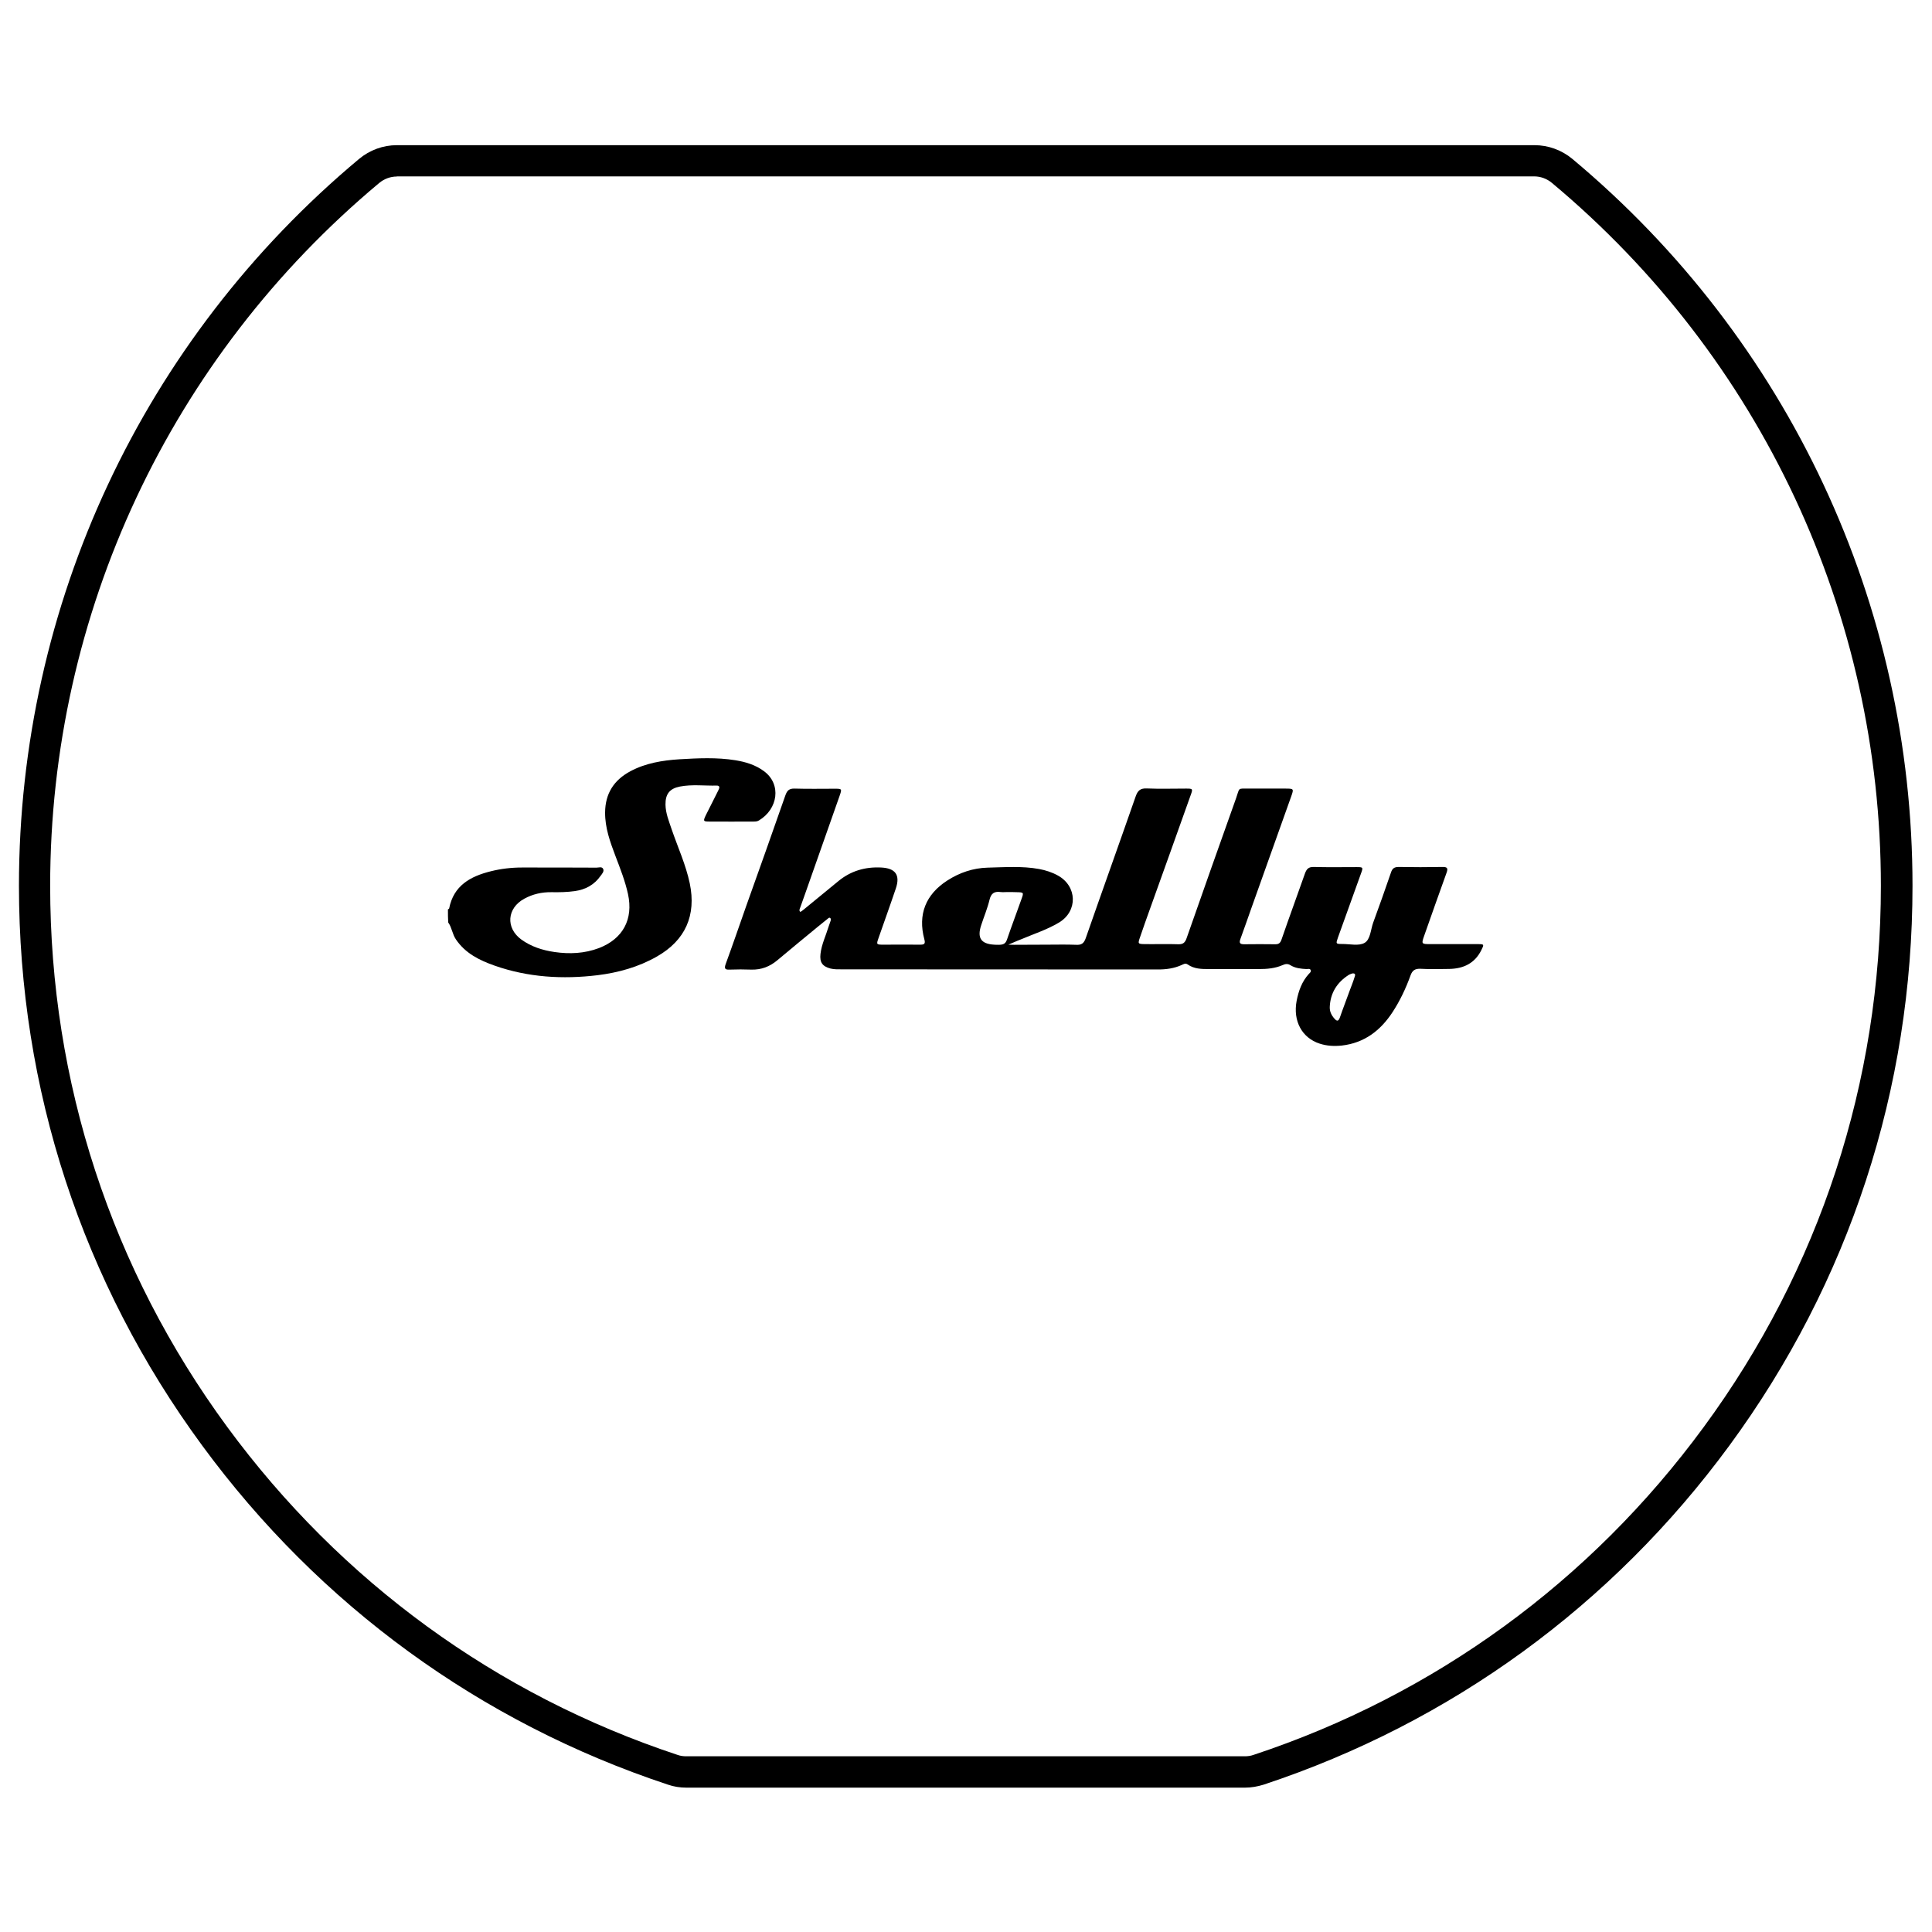
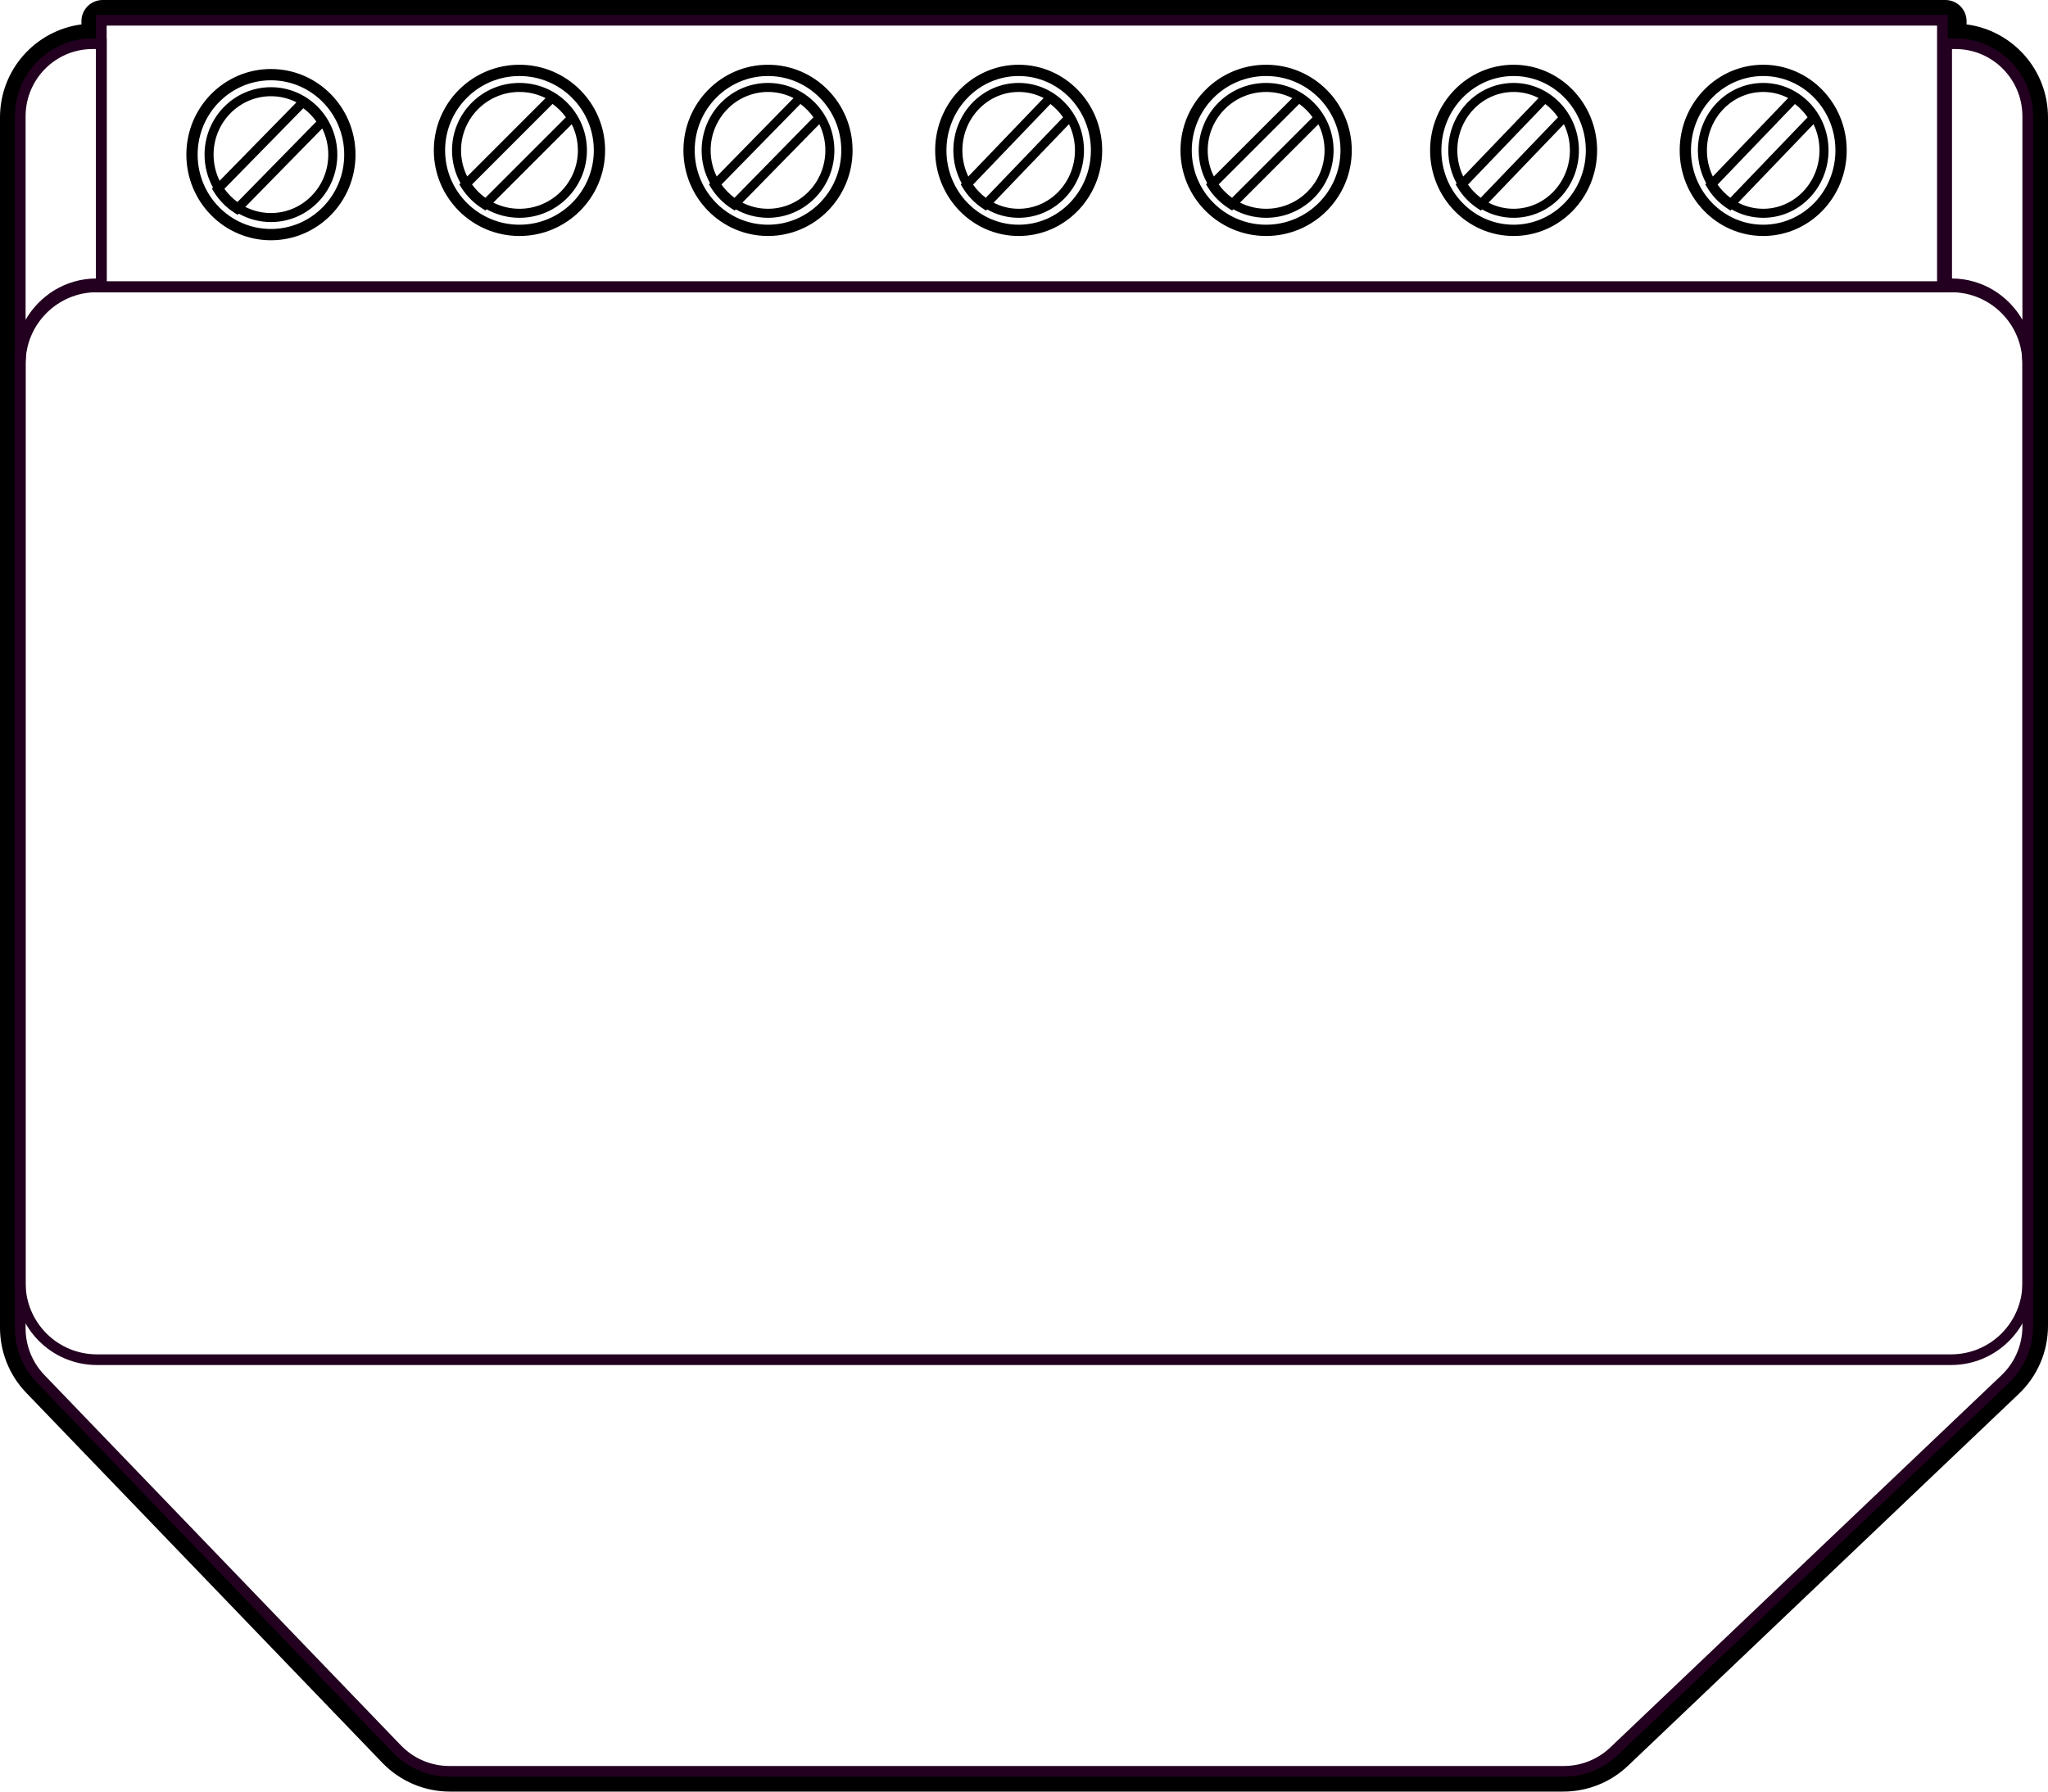
- <svg xmlns="http://www.w3.org/2000/svg" version="1.1" id="Layer_1" x="0px" y="0px" viewBox="0 0 1417.3 1417.3" style="enable-background:new 0 0 1417.3 1417.3;" xml:space="preserve">
-   <g>
-     <path d="M913.3,1311.4H503.5c-4.6,0-9.2-0.7-13.5-2.2c-137.4-45.5-255.6-131.5-341.7-248.8C60.3,940.7,13.9,798.8,13.9,649.8   c0-206.3,90.9-400.7,249.5-533.2c7.8-6.5,17.6-10.1,27.7-10.1h834.7c10,0,19.9,3.6,27.7,10.1c158.6,132.5,249.5,326.8,249.5,533.2   c0,148.9-46.4,290.9-134.3,410.6c-86.1,117.3-204.3,203.3-341.7,248.8C922.5,1310.6,917.9,1311.4,913.3,1311.4z M291.1,129.5   c-4.7,0-9.3,1.7-13,4.8C124.8,262.4,36.8,450.3,36.8,649.8c0,144,44.9,281.3,129.9,397c83.3,113.4,197.5,196.6,330.4,240.6   c2,0.7,4.1,1,6.3,1h409.8c2.2,0,4.3-0.3,6.3-1c132.9-44,247.2-127.2,330.4-240.6c85-115.7,129.9-253,129.9-397   c0-199.5-87.9-387.5-241.3-515.6c-3.7-3.1-8.3-4.8-13-4.8H291.1z" />
-   </g>
-   <g>
-     <g>
-       <path d="M328.6,667.1c0.3-0.2,0.9-0.4,0.9-0.7c3.3-16.8,15.6-23.5,30.4-27.2c7.5-1.9,15.2-2.8,23.1-2.8c18.2,0,36.4,0,54.6,0.1    c1.7,0,4-1,4.9,1c0.8,1.8-0.8,3.5-1.9,5c-4.6,6.6-11.1,10.1-18.9,11.2c-5.7,0.8-11.4,0.9-17.1,0.8c-7.1-0.1-13.8,1.4-20,4.8    c-12.7,6.9-13.8,21.4-2.2,29.9c7.3,5.3,15.6,7.9,24.4,9.2c11.1,1.6,22,1.1,32.6-2.9c17.6-6.8,25.3-21.1,21.3-39.6    c-2.1-9.6-5.7-18.7-9.2-27.9c-3.9-10.3-7.7-20.7-7.6-32c0.1-13.8,6.4-23.7,18.5-30.2c11.2-6,23.6-8,36-8.8    c13.6-0.8,27.4-1.5,41,0.7c7.5,1.2,14.8,3.4,21,8c13.1,9.6,10.3,27.9-3.7,36.2c-1.3,0.8-2.7,0.8-4.2,0.8c-10.6,0-21.3,0.1-31.9,0    c-4.8,0-4.9-0.3-2.7-4.9c3-6,6.1-12,9.1-18.1c0.8-1.5,1.4-3.5-1.3-3.4c-9,0.2-18-1-26.9,0.7c-7.6,1.5-10.7,5.5-10.6,13.3    c0.1,6.4,2.6,12.3,4.6,18.3c4.5,13.1,10.3,25.7,13.2,39.4c4.9,23.5-3.2,41.8-24.1,53.7c-13.5,7.7-28.2,11.8-43.5,13.7    c-25.6,3.1-51,1.6-75.5-7c-11.1-3.9-21.5-9-28.4-19.2c-2.7-3.9-3-8.8-5.7-12.5C328.6,673.7,328.6,670.4,328.6,667.1z" />
-     </g>
-     <g>
-       <path d="M768,693c7.2,0,14.3-0.2,21.5,0.1c3.9,0.2,5.6-1,7-4.9c12.1-34.7,24.5-69.2,36.6-103.9c1.5-4.3,3.4-6.1,8.1-5.9    c9.6,0.4,19.2,0.1,28.8,0.1c5.1,0,5.2,0.1,3.4,5c-9.9,27.9-19.9,55.7-29.9,83.6c-2.4,6.7-4.8,13.4-7.1,20.2    c-1.8,5.1-1.7,5.2,3.5,5.3c8.2,0.1,16.4-0.2,24.5,0.1c3.6,0.1,5-1.3,6.1-4.5c12-34.3,24.1-68.5,36.3-102.7c2.8-7.9,0.8-7,9.6-7    c8.8,0,17.6,0,26.4,0c6.4,0,6.4,0.1,4.4,5.8c-9.7,27.3-19.5,54.6-29.2,81.9c-2.7,7.5-5.2,15-8,22.5c-1.1,3-0.5,4,2.7,4    c7.6-0.1,15.1-0.1,22.7,0c3,0.1,4-1.2,4.9-4c5.5-16,11.4-31.9,17-47.9c1.2-3.3,2.6-4.9,6.5-4.8c10.4,0.3,20.9,0.1,31.3,0.1    c5,0,5,0.1,3.2,5c-5.6,15.6-11.2,31.1-16.8,46.7c-1.6,4.6-1.6,4.7,3.3,4.7c5.5,0,12,1.6,16.2-0.8c4.3-2.4,4.5-9.6,6.3-14.7    c4.5-12.3,8.9-24.6,13.1-36.9c1-3.1,2.5-4.1,5.7-4.1c10.6,0.2,21.3,0.2,31.9,0c3.9-0.1,4.4,1,3.1,4.5    c-5.5,15.1-10.8,30.4-16.2,45.6c-2.3,6.5-2.3,6.5,4.9,6.5c11.5,0,22.9,0,34.4,0c4.6,0,4.6,0.2,2.5,4.4    c-4.8,9.7-13.1,13.6-23.5,13.8c-7,0.1-13.9,0.3-20.9-0.1c-4.1-0.2-6.2,1-7.6,5c-3.4,9.4-7.7,18.5-13.2,26.9    c-8.8,13.4-20.6,22.5-37.1,24.4c-5.6,0.6-11.1,0.3-16.3-1.4c-13-4.2-19.7-16.6-16.9-31.4c1.4-7.3,3.9-14.2,9-19.8    c0.7-0.7,1.7-1.5,1.4-2.5c-0.5-1.6-2-1-3.1-1c-4.1-0.2-8.2-0.6-11.8-2.8c-2-1.3-3.8-1-5.8-0.1c-5.5,2.4-11.4,2.9-17.4,2.9    c-12.3,0-24.5,0-36.8,0c-5.3,0-10.7-0.1-15.3-3.3c-1.8-1.3-3.1-0.3-4.5,0.3c-5.5,2.5-11.3,3.3-17.3,3.3    c-77.3-0.1-154.6,0-231.9-0.1c-2.9,0-5.7,0.1-8.5-0.6c-5.9-1.6-8-4.5-7.3-10.7c0.8-7,3.9-13.3,5.9-19.9c0.5-1.6,1.1-3.1,1.6-4.6    c0.1-0.5,0.1-1.4-0.2-1.7c-0.7-0.8-1.5-0.1-2,0.4c-2.2,1.8-4.4,3.6-6.7,5.4c-10.1,8.3-20.2,16.6-30.2,25    c-5.6,4.7-11.8,7.1-19.1,6.9c-5.3-0.2-10.6-0.2-15.9,0c-3.6,0.2-4.1-0.9-2.9-4.2c5.2-14.2,10.1-28.5,15.1-42.7    c9.6-26.9,19.2-53.8,28.6-80.8c1.3-3.7,2.8-5.2,6.8-5.1c9.8,0.3,19.6,0.1,29.5,0.1c5.2,0,5.3,0.1,3.6,5    c-8.4,23.9-16.8,47.7-25.2,71.6c-1.2,3.5-2.5,6.9-3.7,10.4c-0.4,1.1-1.1,2.3-0.1,3.3c0.2,0.2,1.7-0.9,2.4-1.5    c8.6-7,17.1-14,25.6-21c9.1-7.5,19.7-10.6,31.4-10c10.5,0.5,14.1,5.5,10.8,15.3c-4.1,12.2-8.5,24.3-12.7,36.4    c-1.7,4.8-1.6,4.9,3.6,4.9c9,0,18-0.1,27,0c2.9,0,3.9-0.6,3-3.9c-4.9-18.3,1-33,16.9-43.2c9-5.8,18.9-9.1,29.4-9.4    c12.6-0.3,25.3-1.3,37.9,1c4.8,0.9,9.5,2.4,13.8,4.8c14.1,7.8,14.7,26,0.9,34.4c-8.8,5.3-18.6,8.4-28,12.4    c-1.7,0.7-3.4,1.3-5.1,2.1c-0.7,0.3-4.2,1.8-4.2,1.8s3.7,0.1,4.4,0.1C752,693.1,760,693,768,693z M739,654.4c-1.6,0-3.3,0.2-4.9,0    c-4.5-0.6-7,0.7-8.2,5.7c-1.5,6.3-4.1,12.4-6.1,18.6c-3.1,9.3-0.2,13.7,9.4,14.3c1.2,0.1,2.2,0.1,3.7,0.1c3.1-0.1,4.7-0.7,5.8-3.8    c3.4-10,7.2-19.9,10.7-29.9c1.7-4.7,1.6-4.8-3.7-4.9C743.5,654.4,741.3,654.4,739,654.4z M992.1,714.1c-0.8,0.3-1.9,0.6-2.7,1.1    c-8.6,5.5-13.5,13.3-13.9,23.6c-0.1,3.2,1.2,5.9,3.3,8.3c1.7,2,3,2.5,4.1-0.6c2.3-6.7,4.9-13.3,7.3-20c1.2-3.2,2.5-6.4,3.5-9.7    C994.1,715.7,994.8,713.8,992.1,714.1z" />
-     </g>
+ <svg xmlns="http://www.w3.org/2000/svg" width="960px" height="840px" viewBox="0 0 960 840" version="1.1">
+   <g id="Shelly-2.5" stroke="none" stroke-width="1" fill="none" fill-rule="evenodd">
+     <path d="M921.833,11.433 C943.373,14.266 960,32.706 960,55.033 L960,621.633 C960,633.678 955.063,645.196 946.341,653.497 L763.129,827.886 C754.959,835.663 744.114,840 732.838,840 L210.908,840 C198.963,840 187.533,835.135 179.248,826.525 L12.29,653.012 C4.405,644.818 6.73521363e-14,633.885 8.56398024e-14,622.51 L0,168.675 L0.001,168.601 L0,55.033 C-1.78416255e-15,32.706 16.627,14.266 38.167,11.433 L38.167,9.95 C38.167,4.455 42.619,0 48.11,0 L911.89,0 C917.381,0 921.833,4.455 921.833,9.95 L921.833,11.433 Z M911.838,134.608 L911.838,10 L48.162,10 L48.162,134.608 L44.003,134.608 C26.124,134.608 11.468,148.415 10.104,165.954 C11.508,147.405 26.994,132.791 45.892,132.791 L48.057,132.791 L48.057,21.054 L44.003,21.054 C25.224,21.054 10,36.287 10,55.078 L10,168.632 C10,167.731 10.035,166.838 10,168.705 L10,622.485 C10,631.286 13.408,639.744 19.508,646.084 L186.446,819.575 C192.856,826.236 201.699,830 210.941,830 L732.807,830 C741.532,830 749.922,826.645 756.243,820.628 L939.433,646.261 C946.18,639.838 950,630.927 950,621.608 L950,55.078 C950,36.287 934.776,21.054 915.997,21.054 L911.943,21.054 L911.943,132.791 L914.108,132.791 C933.006,132.791 948.492,147.405 949.896,165.954 C948.532,148.415 933.876,134.608 915.997,134.608 L911.838,134.608 Z" id="Combined-Shape" fill="#000000" fill-rule="nonzero" />
+     <path d="M45.442,132 L914.558,132 C935.789,132 953,149.222 953,170.466 L953,601.534 C953,622.778 935.789,640 914.558,640 L45.442,640 C24.211,640 7,622.778 7,601.534 L7,170.466 C7,149.222 24.211,132 45.442,132 Z M45.418,137 C26.962,137 12,151.972 12,170.44 L12,601.56 C12,620.028 26.962,635 45.418,635 L914.582,635 C933.038,635 948,620.028 948,601.56 L948,170.44 C948,151.972 933.038,137 914.582,137 L45.418,137 Z" id="Rectangle" fill="#230020" fill-rule="nonzero" />
+     <path d="M210.662,833 C200.728,833 191.222,828.955 184.332,821.796 L17.221,648.16 C10.663,641.347 7,632.256 7,622.798 L7,168.567 C7,148.371 23.365,132 43.551,132 L916.449,132 C936.635,132 953,148.371 953,168.567 L953,621.921 C953,631.936 948.894,641.512 941.641,648.415 L758.261,822.928 C751.466,829.394 742.447,833 733.069,833 L210.662,833 Z M754.812,819.312 L938.202,644.785 C944.459,638.831 948,630.571 948,621.932 L948,168.541 C948,151.121 933.885,137 916.474,137 L43.526,137 C26.115,137 12,151.121 12,168.541 L12,622.809 C12,630.968 15.16,638.809 20.816,644.686 L187.936,818.336 C193.879,824.511 202.078,828 210.647,828 L733.084,828 C741.172,828 748.952,824.89 754.812,819.312 Z" id="Path" fill="#230020" fill-rule="nonzero" />
+     <path d="M910,135.581 L910,18 L916.642,18 C936.722,18 953,34.366 953,54.555 L953,169 L948,169 C948,150.543 933.118,135.581 914.761,135.581 L910,135.581 Z M915,130.568 C929.137,130.655 941.454,138.458 948,150 L948,54.539 C948,37.121 933.961,23 916.642,23 L915,23 L915,130.568 Z M50,135.581 L45.239,135.581 C26.882,135.581 12,150.543 12,169 L7,169 L7,54.555 C7,34.366 23.278,18 43.358,18 L50,18 L50,135.581 Z M45,23 L43.358,23 C26.039,23 12,37.121 12,54.539 L12,150 C18.546,138.458 30.863,130.655 45,130.568 L45,23 Z" id="Combined-Shape" fill="#230020" fill-rule="nonzero" />
+     <path d="M45,7 L913,7 L913,137 L45,137 L45,7 Z M50,12 L50,132 L908,132 L908,12 L50,12 Z" id="Rectangle" fill="#230020" fill-rule="nonzero" />
+     <path d="M850.086,58.215 L814.75,95.024 C818.289,96.855 822.28,97.884 826.5,97.884 C841.053,97.884 852.884,85.639 852.884,70.5 C852.884,66.081 851.876,61.909 850.086,58.215 Z M811.71,98.19 L811.194,98.728 L809.727,97.775 C807.822,96.537 806.019,95.04 804.411,93.364 C802.8,91.686 801.364,89.811 800.183,87.836 L799.356,86.45 L799.801,85.985 C797.306,81.407 795.884,76.124 795.884,70.5 C795.884,53.055 809.574,38.884 826.5,38.884 C843.424,38.884 857.116,53.056 857.116,70.5 C857.116,87.944 843.424,102.116 826.5,102.116 C821.134,102.116 816.093,100.692 811.71,98.19 Z M802.899,82.757 L838.21,45.956 C834.68,44.138 830.703,43.116 826.5,43.116 C811.944,43.116 800.116,55.36 800.116,70.5 C800.116,74.908 801.119,79.07 802.899,82.757 Z M811.087,92.728 L847.313,54.993 C846.457,53.748 845.523,52.602 844.513,51.567 C843.52,50.532 842.469,49.595 841.375,48.77 L805.122,86.553 C806.78,88.927 808.796,91.014 811.087,92.728 Z M733.086,58.215 L697.75,95.024 C701.289,96.855 705.28,97.884 709.5,97.884 C724.053,97.884 735.884,85.639 735.884,70.5 C735.884,66.081 734.876,61.909 733.086,58.215 Z M694.71,98.19 L694.194,98.728 L692.727,97.775 C690.822,96.537 689.019,95.04 687.411,93.364 C685.8,91.686 684.364,89.811 683.183,87.836 L682.356,86.45 L682.801,85.985 C680.306,81.407 678.884,76.124 678.884,70.5 C678.884,53.055 692.574,38.884 709.5,38.884 C726.424,38.884 740.116,53.056 740.116,70.5 C740.116,87.944 726.424,102.116 709.5,102.116 C704.134,102.116 699.093,100.692 694.71,98.19 Z M685.899,82.757 L721.21,45.956 C717.68,44.138 713.703,43.116 709.5,43.116 C694.944,43.116 683.116,55.36 683.116,70.5 C683.116,74.908 684.119,79.07 685.899,82.757 Z M694.087,92.728 L730.313,54.993 C729.457,53.748 728.523,52.602 727.513,51.567 C726.52,50.532 725.469,49.595 724.375,48.77 L688.122,86.553 C689.78,88.927 691.796,91.014 694.087,92.728 Z M501.086,58.215 L465.75,95.024 C469.289,96.855 473.28,97.884 477.5,97.884 C492.053,97.884 503.884,85.639 503.884,70.5 C503.884,66.081 502.876,61.909 501.086,58.215 Z M462.71,98.19 L462.194,98.728 L460.727,97.775 C458.822,96.537 457.019,95.04 455.411,93.364 C453.8,91.686 452.364,89.811 451.183,87.836 L450.356,86.45 L450.801,85.985 C448.306,81.407 446.884,76.124 446.884,70.5 C446.884,53.055 460.574,38.884 477.5,38.884 C494.424,38.884 508.116,53.056 508.116,70.5 C508.116,87.944 494.424,102.116 477.5,102.116 C472.134,102.116 467.093,100.692 462.71,98.19 Z M453.899,82.757 L489.21,45.956 C485.68,44.138 481.703,43.116 477.5,43.116 C462.944,43.116 451.116,55.36 451.116,70.5 C451.116,74.908 452.119,79.07 453.899,82.757 Z M462.087,92.728 L498.313,54.993 C497.457,53.748 496.523,52.602 495.513,51.567 C494.52,50.532 493.469,49.595 492.375,48.77 L456.122,86.553 C457.78,88.927 459.796,91.014 462.087,92.728 Z M384.041,58.231 L347.998,95.01 C351.611,96.849 355.688,97.884 360,97.884 C374.839,97.884 386.884,85.631 386.884,70.5 C386.884,66.088 385.86,61.921 384.041,58.231 Z M344.913,98.158 L344.376,98.706 L342.929,97.785 C340.986,96.55 339.149,95.054 337.508,93.38 C335.868,91.707 334.404,89.833 333.194,87.854 L332.335,86.447 L332.837,85.934 C330.319,81.368 328.884,76.104 328.884,70.5 C328.884,53.047 342.807,38.884 360,38.884 C377.193,38.884 391.116,53.047 391.116,70.5 C391.116,87.953 377.193,102.116 360,102.116 C354.525,102.116 349.381,100.68 344.913,98.158 Z M335.952,82.755 L371.975,45.977 C368.368,44.146 364.302,43.116 360,43.116 C345.161,43.116 333.116,55.369 333.116,70.5 C333.116,74.906 334.137,79.068 335.952,82.755 Z M344.303,92.733 L381.292,54.99 C380.421,53.753 379.472,52.613 378.448,51.582 C377.417,50.53 376.326,49.579 375.188,48.744 L338.192,86.516 C339.887,88.908 341.953,91.009 344.303,92.733 Z M267.996,58.246 L231.246,94.996 C234.933,96.844 239.094,97.884 243.499,97.884 C258.623,97.884 270.884,85.623 270.884,70.5 C270.884,66.095 269.844,61.933 267.996,58.246 Z M228.115,98.127 L227.556,98.686 L226.129,97.795 C224.151,96.56 222.278,95.067 220.608,93.396 C218.934,91.725 217.44,89.851 216.204,87.87 L215.315,86.444 L215.873,85.885 C213.332,81.332 211.884,76.085 211.884,70.5 C211.884,53.039 226.038,38.884 243.499,38.884 C260.96,38.884 275.116,53.039 275.116,70.5 C275.116,87.961 260.96,102.116 243.499,102.116 C237.914,102.116 232.668,100.668 228.115,98.127 Z M219.003,82.753 L255.739,45.997 C252.056,44.154 247.898,43.116 243.499,43.116 C228.375,43.116 216.116,55.376 216.116,70.5 C216.116,74.905 217.156,79.066 219.003,82.753 Z M227.518,92.739 L265.27,54.987 C264.388,53.76 263.423,52.625 262.381,51.598 C261.312,50.529 260.182,49.565 259.001,48.721 L221.261,86.482 C222.994,88.89 225.109,91.005 227.518,92.739 Z M578.115,98.127 L577.547,98.696 L576.115,97.786 C574.078,96.492 572.222,95.012 570.608,93.374 C568.901,91.67 567.415,89.813 566.199,87.839 L565.321,86.415 L565.865,85.87 C563.329,81.32 561.884,76.079 561.884,70.5 C561.884,53.04 576.039,38.884 593.499,38.884 C610.962,38.884 625.116,53.039 625.116,70.5 C625.116,87.961 610.962,102.116 593.499,102.116 C587.915,102.116 582.668,100.668 578.115,98.127 Z M581.246,94.996 C584.933,96.844 589.095,97.884 593.499,97.884 C608.624,97.884 620.884,85.624 620.884,70.5 C620.884,66.095 619.844,61.933 617.996,58.246 L581.246,94.996 Z M605.753,46.004 C602.066,44.156 597.904,43.116 593.499,43.116 C578.377,43.116 566.116,55.377 566.116,70.5 C566.116,74.899 567.154,79.056 568.997,82.74 L605.753,46.004 Z M571.253,86.47 C572.988,88.883 575.106,91.002 577.518,92.739 L615.275,54.982 C614.418,53.785 613.451,52.646 612.402,51.598 C611.354,50.549 610.214,49.582 609.018,48.724 L571.253,86.47 Z M151.041,60.231 L114.998,97.01 C118.611,98.849 122.687,99.884 127,99.884 C141.838,99.884 153.884,87.631 153.884,72.5 C153.884,68.088 152.86,63.921 151.041,60.231 Z M111.912,100.158 L111.376,100.706 L109.929,99.785 C107.986,98.55 106.149,97.054 104.508,95.38 C102.864,93.702 101.398,91.828 100.193,89.852 L99.336,88.446 L99.837,87.934 C97.319,83.369 95.884,78.104 95.884,72.5 C95.884,55.047 109.806,40.884 127,40.884 C144.191,40.884 158.116,55.048 158.116,72.5 C158.116,89.952 144.191,104.116 127,104.116 C121.524,104.116 116.38,102.68 111.912,100.158 Z M102.951,84.755 L138.975,47.977 C135.368,46.146 131.301,45.116 127,45.116 C112.16,45.116 100.116,57.368 100.116,72.5 C100.116,76.906 101.137,81.068 102.951,84.755 Z M111.303,94.734 L148.291,56.99 C147.421,55.753 146.471,54.613 145.446,53.582 C144.415,52.531 143.325,51.58 142.188,50.745 L105.191,88.517 C106.887,90.908 108.953,93.009 111.303,94.734 Z M166.645,72.5 C166.645,94.663 148.903,112.645 127.001,112.645 C105.097,112.645 87.355,94.664 87.355,72.5 C87.355,50.336 105.097,32.355 127.001,32.355 C148.903,32.355 166.645,50.337 166.645,72.5 Z M161.355,72.5 C161.355,53.243 145.965,37.645 127.001,37.645 C108.035,37.645 92.645,53.242 92.645,72.5 C92.645,91.758 108.035,107.355 127.001,107.355 C145.965,107.355 161.355,91.757 161.355,72.5 Z M553.355,70.5 C553.355,48.329 571.329,30.355 593.499,30.355 C615.671,30.355 633.645,48.328 633.645,70.5 C633.645,92.672 615.671,110.645 593.499,110.645 C571.329,110.645 553.355,92.671 553.355,70.5 Z M558.645,70.5 C558.645,89.75 574.251,105.355 593.499,105.355 C612.749,105.355 628.355,89.75 628.355,70.5 C628.355,51.25 612.749,35.645 593.499,35.645 C574.251,35.645 558.645,51.25 558.645,70.5 Z M283.645,70.5 C283.645,92.672 265.671,110.645 243.499,110.645 C221.329,110.645 203.355,92.671 203.355,70.5 C203.355,48.329 221.329,30.355 243.499,30.355 C265.671,30.355 283.645,48.328 283.645,70.5 Z M278.355,70.5 C278.355,51.25 262.749,35.645 243.499,35.645 C224.251,35.645 208.645,51.25 208.645,70.5 C208.645,89.75 224.251,105.355 243.499,105.355 C262.749,105.355 278.355,89.75 278.355,70.5 Z M399.645,70.5 C399.645,92.664 381.904,110.645 360,110.645 C338.096,110.645 320.355,92.664 320.355,70.5 C320.355,48.336 338.096,30.355 360,30.355 C381.904,30.355 399.645,48.336 399.645,70.5 Z M394.355,70.5 C394.355,51.242 378.966,35.645 360,35.645 C341.034,35.645 325.645,51.242 325.645,70.5 C325.645,89.758 341.034,105.355 360,105.355 C378.966,105.355 394.355,89.758 394.355,70.5 Z M516.645,70.5 C516.645,92.656 499.135,110.645 477.501,110.645 C455.865,110.645 438.355,92.656 438.355,70.5 C438.355,48.344 455.865,30.355 477.501,30.355 C499.135,30.355 516.645,48.344 516.645,70.5 Z M511.355,70.5 C511.355,51.235 496.181,35.645 477.501,35.645 C458.819,35.645 443.645,51.234 443.645,70.5 C443.645,89.766 458.819,105.355 477.501,105.355 C496.181,105.355 511.355,89.765 511.355,70.5 Z M748.645,70.5 C748.645,92.656 731.135,110.645 709.501,110.645 C687.865,110.645 670.355,92.656 670.355,70.5 C670.355,48.344 687.865,30.355 709.501,30.355 C731.135,30.355 748.645,48.344 748.645,70.5 Z M743.355,70.5 C743.355,51.235 728.181,35.645 709.501,35.645 C690.819,35.645 675.645,51.234 675.645,70.5 C675.645,89.766 690.819,105.355 709.501,105.355 C728.181,105.355 743.355,89.765 743.355,70.5 Z M865.645,70.5 C865.645,92.656 848.135,110.645 826.501,110.645 C804.865,110.645 787.355,92.656 787.355,70.5 C787.355,48.344 804.865,30.355 826.501,30.355 C848.135,30.355 865.645,48.344 865.645,70.5 Z M860.355,70.5 C860.355,51.235 845.181,35.645 826.501,35.645 C807.819,35.645 792.645,51.234 792.645,70.5 C792.645,89.766 807.819,105.355 826.501,105.355 C845.181,105.355 860.355,89.765 860.355,70.5 Z" id="Combined-Shape" fill="#000000" fill-rule="nonzero" />
  </g>
</svg>
